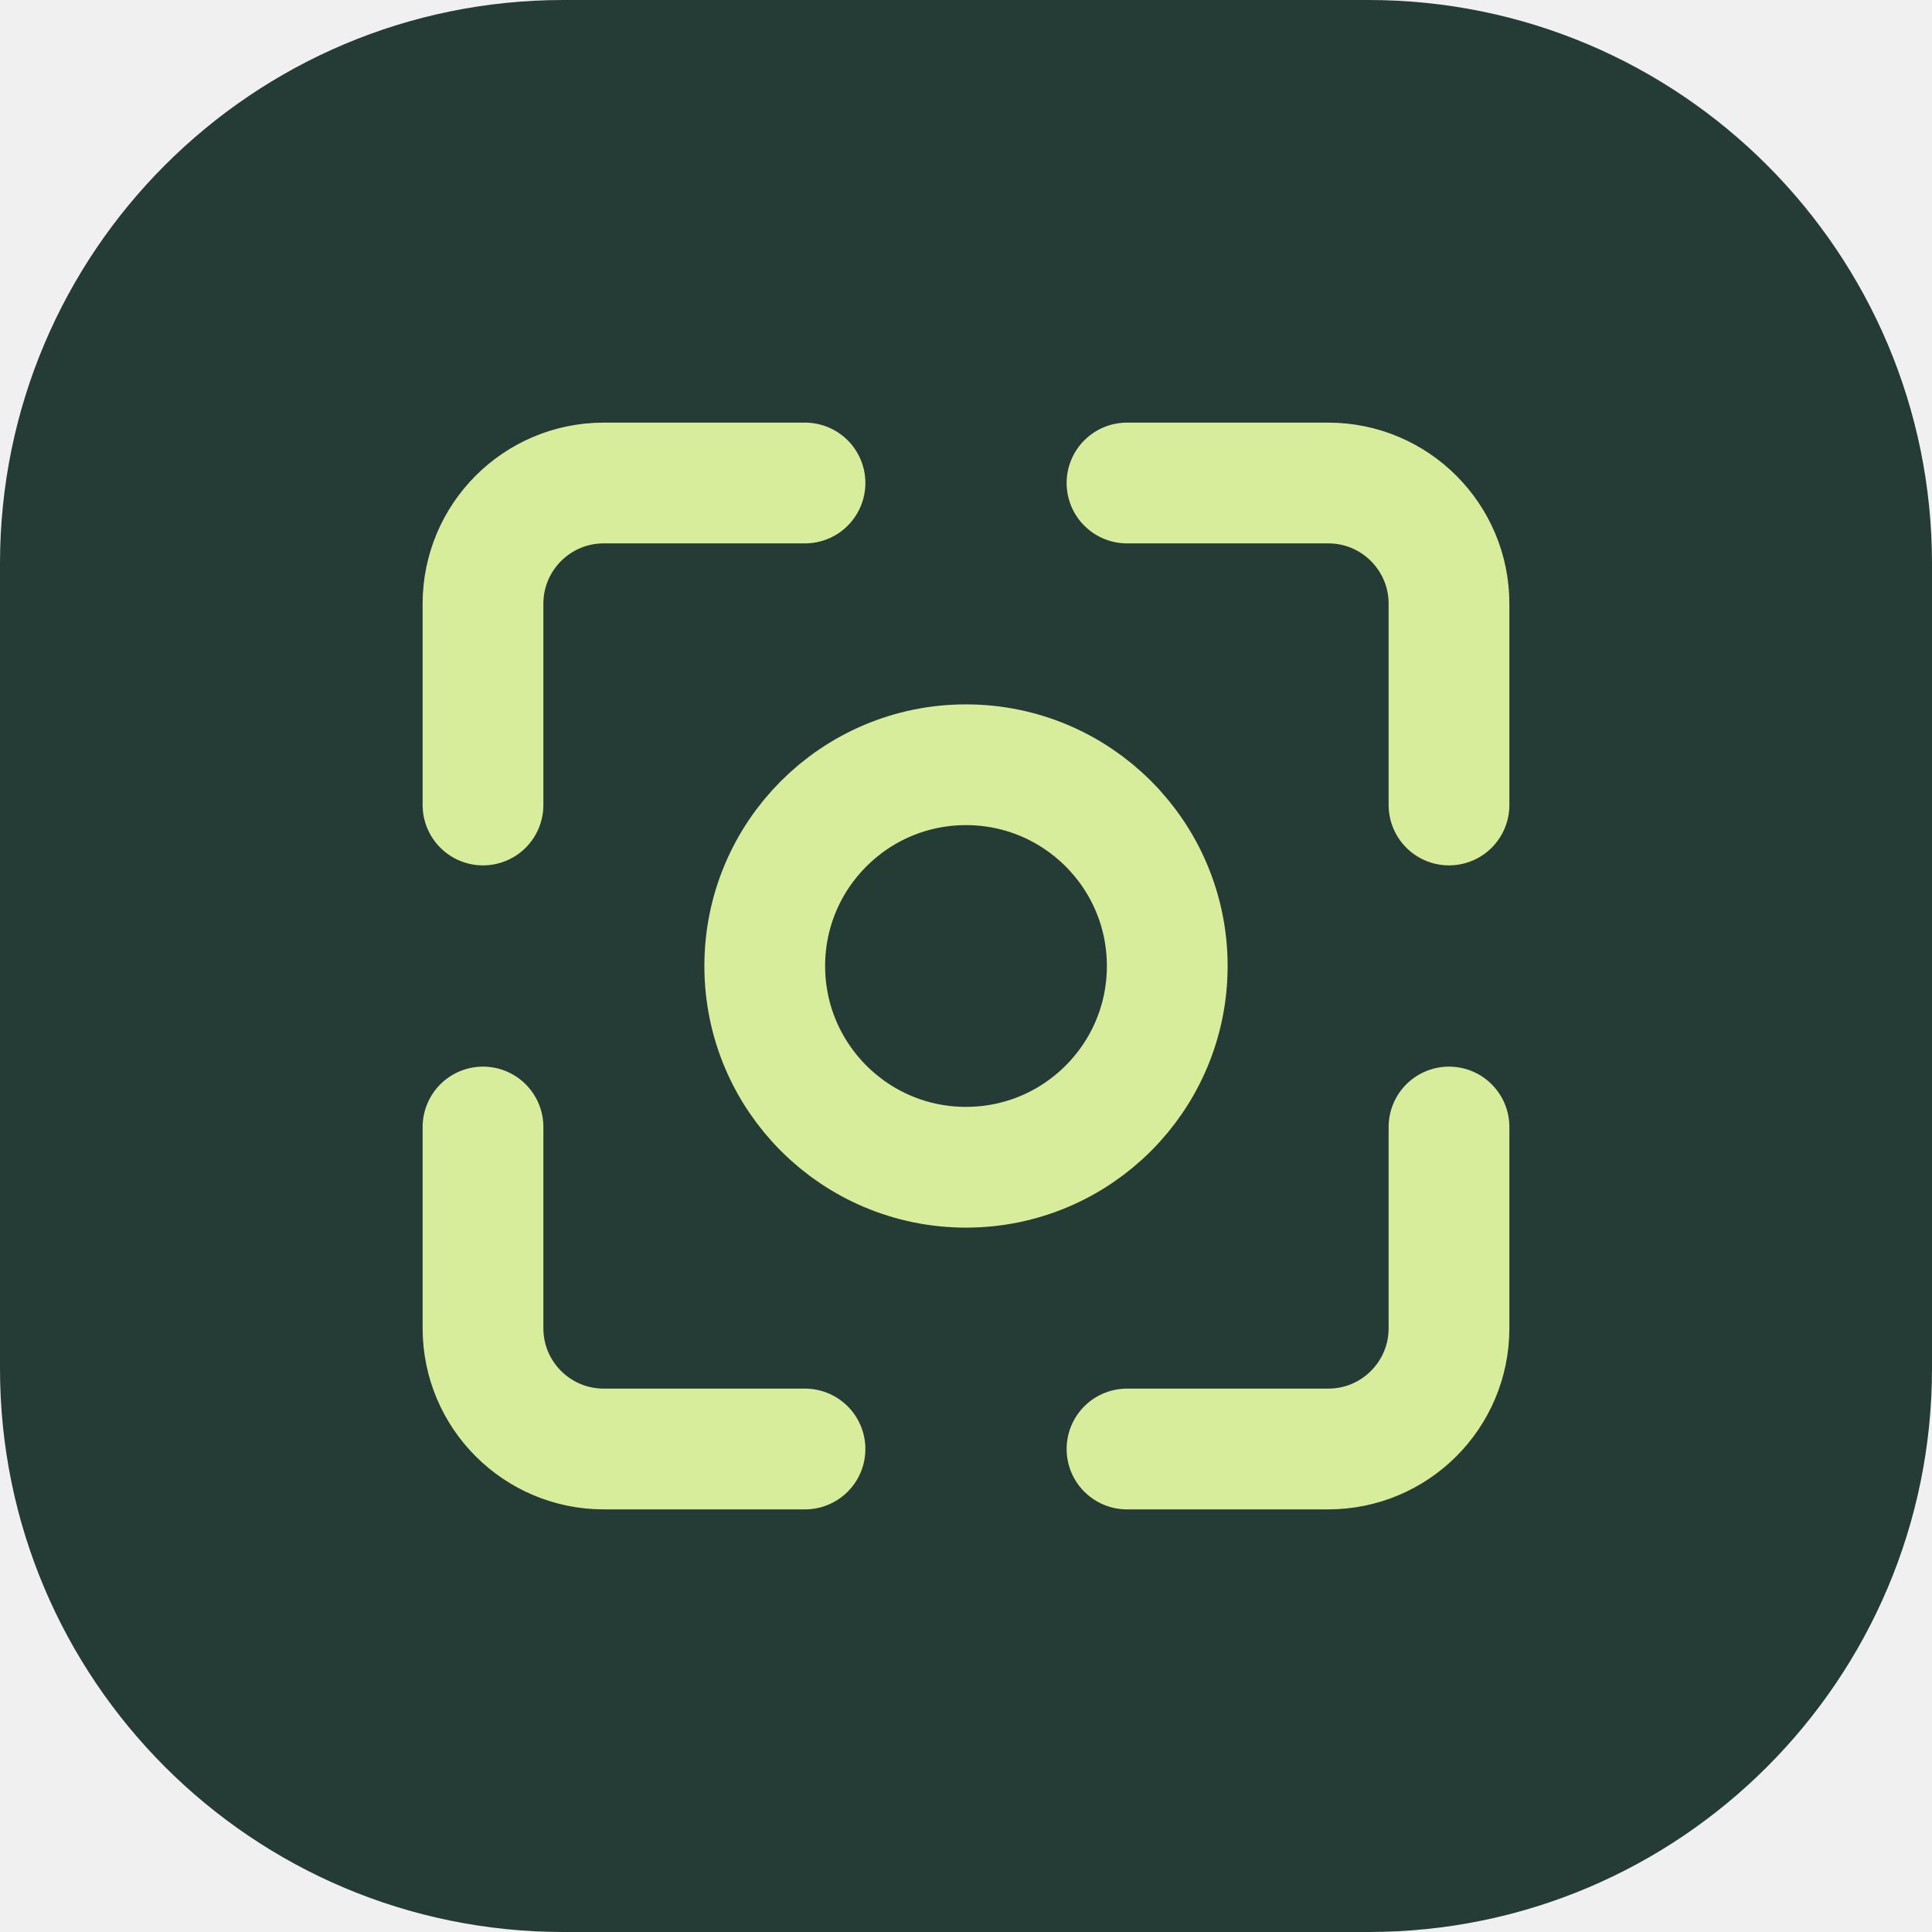
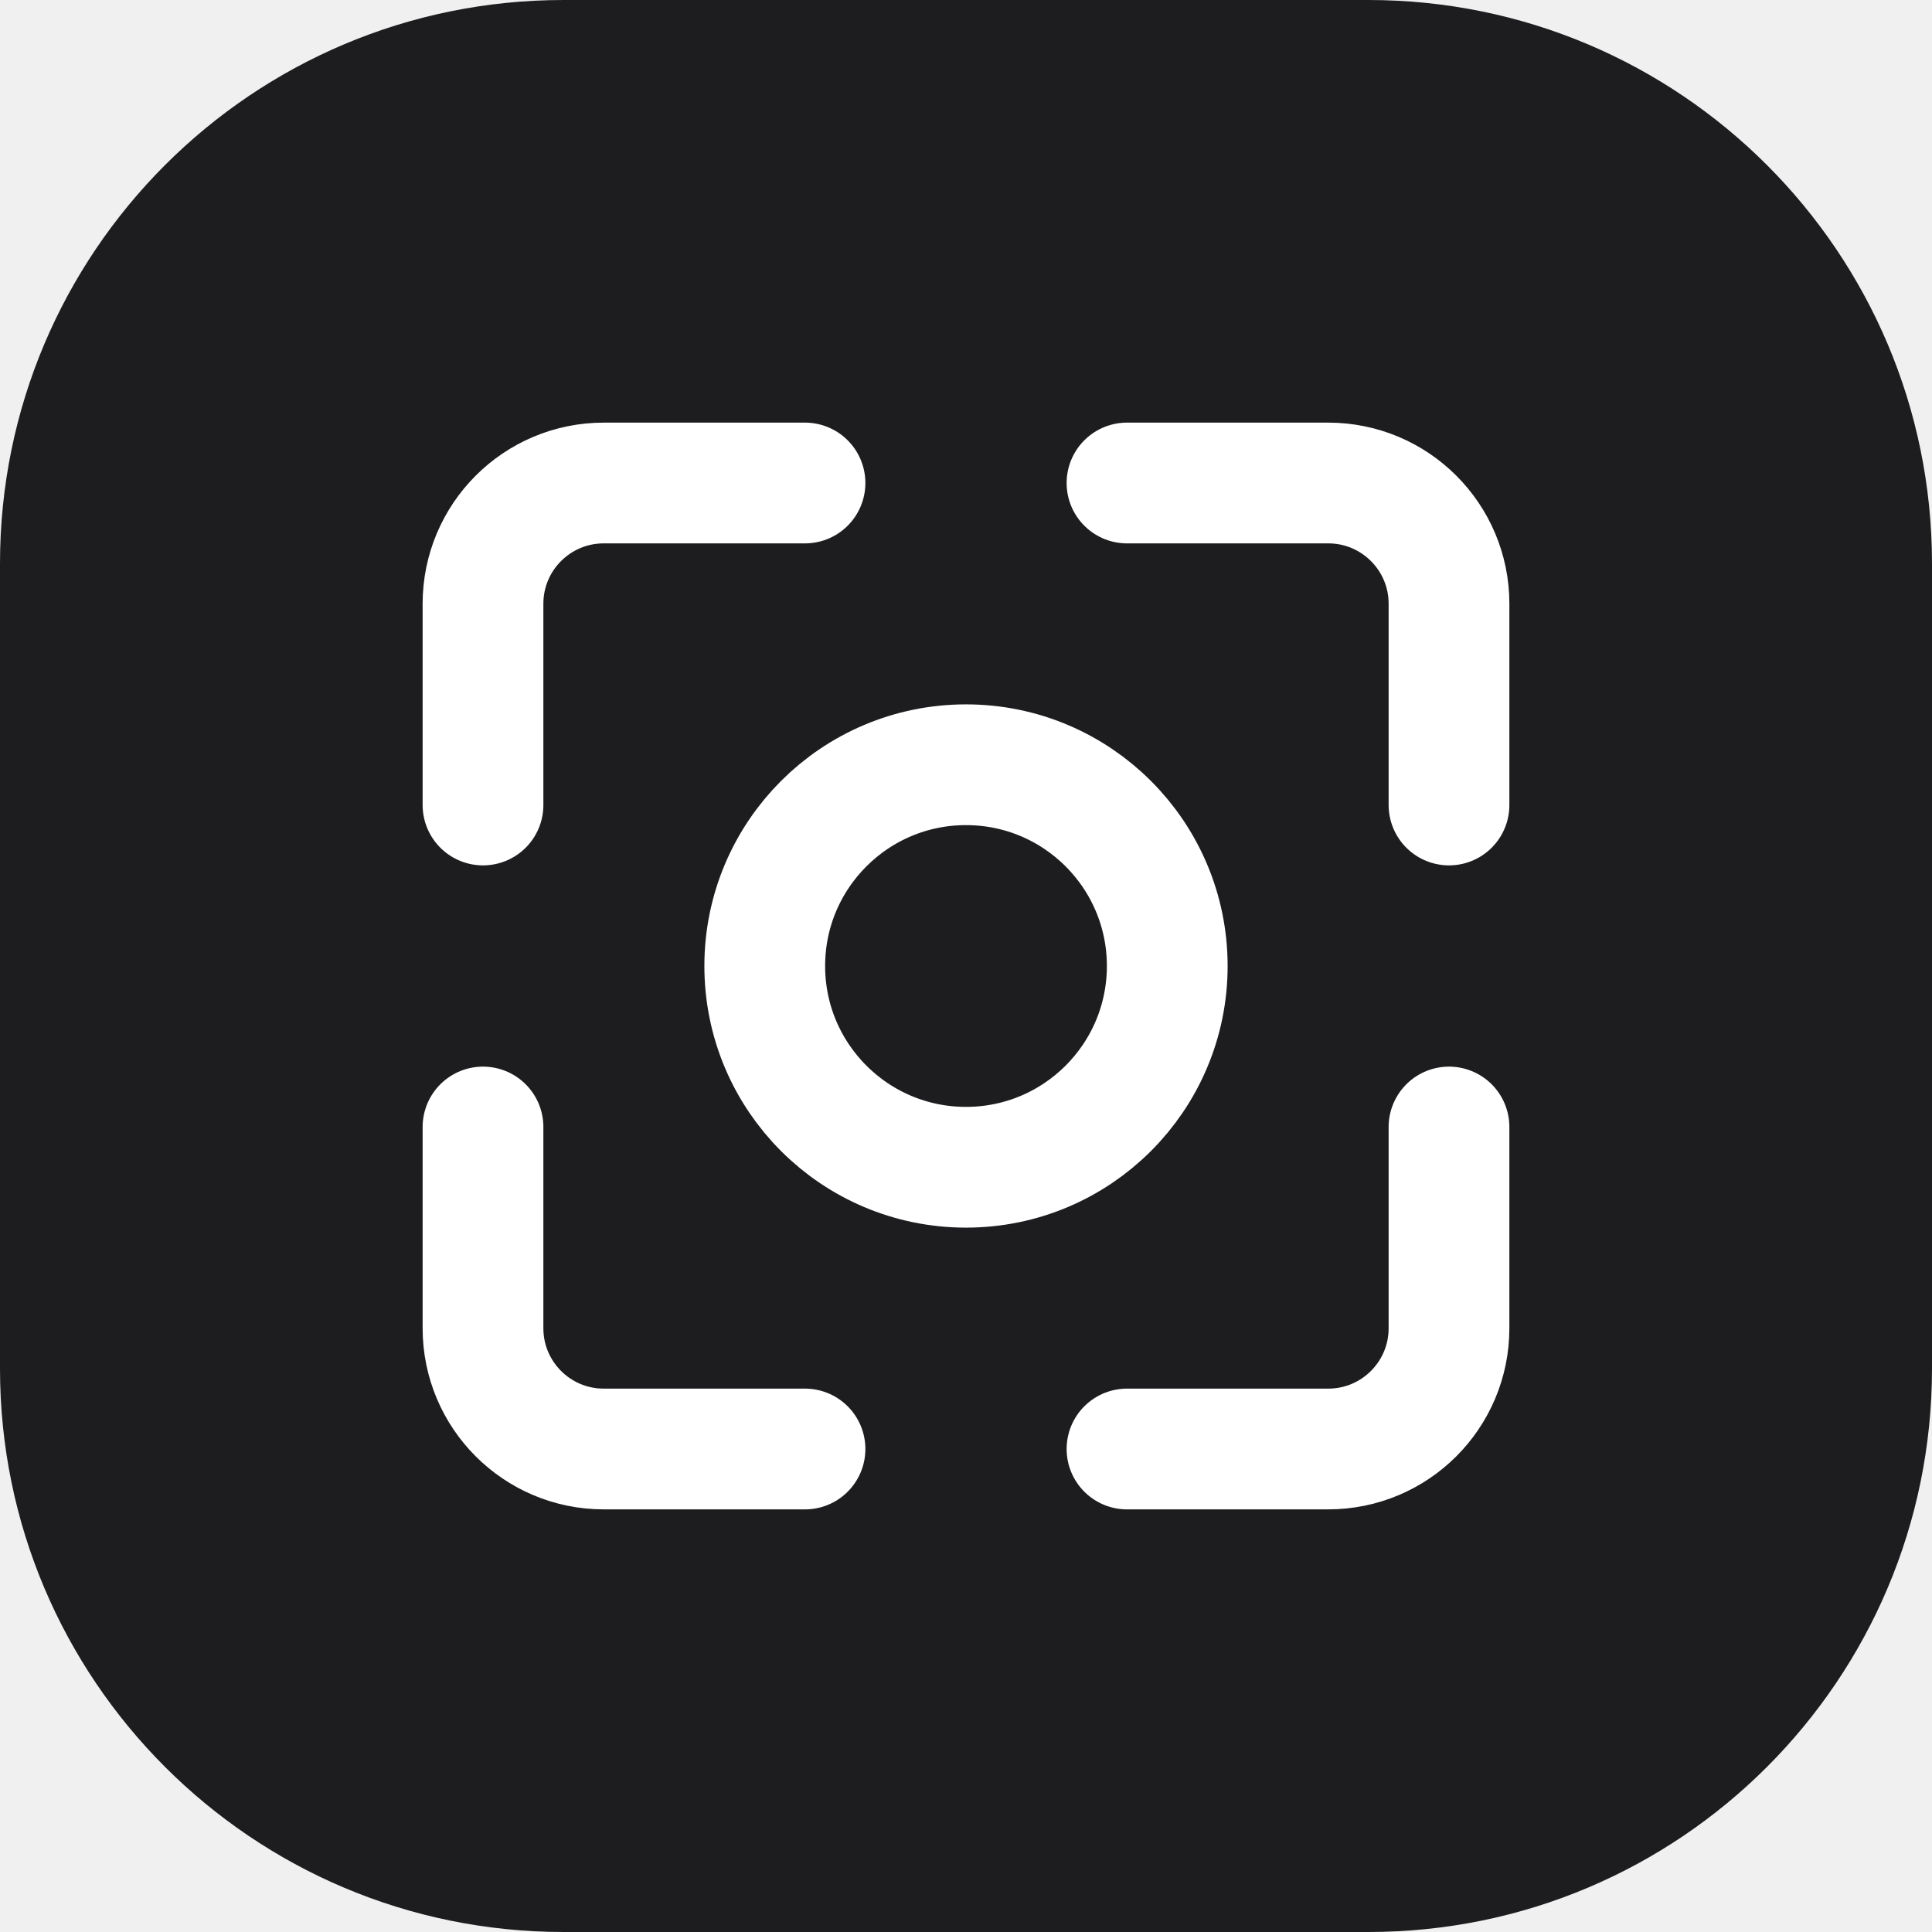
<svg xmlns="http://www.w3.org/2000/svg" viewBox="0 0 48 48">
-   <rect width="48" height="48" rx="14" fill="#253c36" />
-   <g fill="none" stroke="#d7ed9c" stroke-width="3" stroke-linecap="round">
+   <rect width="48" height="48" rx="14" fill="#1d1d1f" />
+   <g fill="none" stroke="#fff" stroke-width="3" stroke-linecap="round">
    <path d="M20 12h-5a3 3 0 0 0-3 3v5m16-8h5a3 3 0 0 1 3 3v5M12 28v5a3 3 0 0 0 3 3h5m16-8v5a3 3 0 0 1-3 3h-5" />
    <circle cx="24" cy="24" r="5" />
  </g>
</svg>
